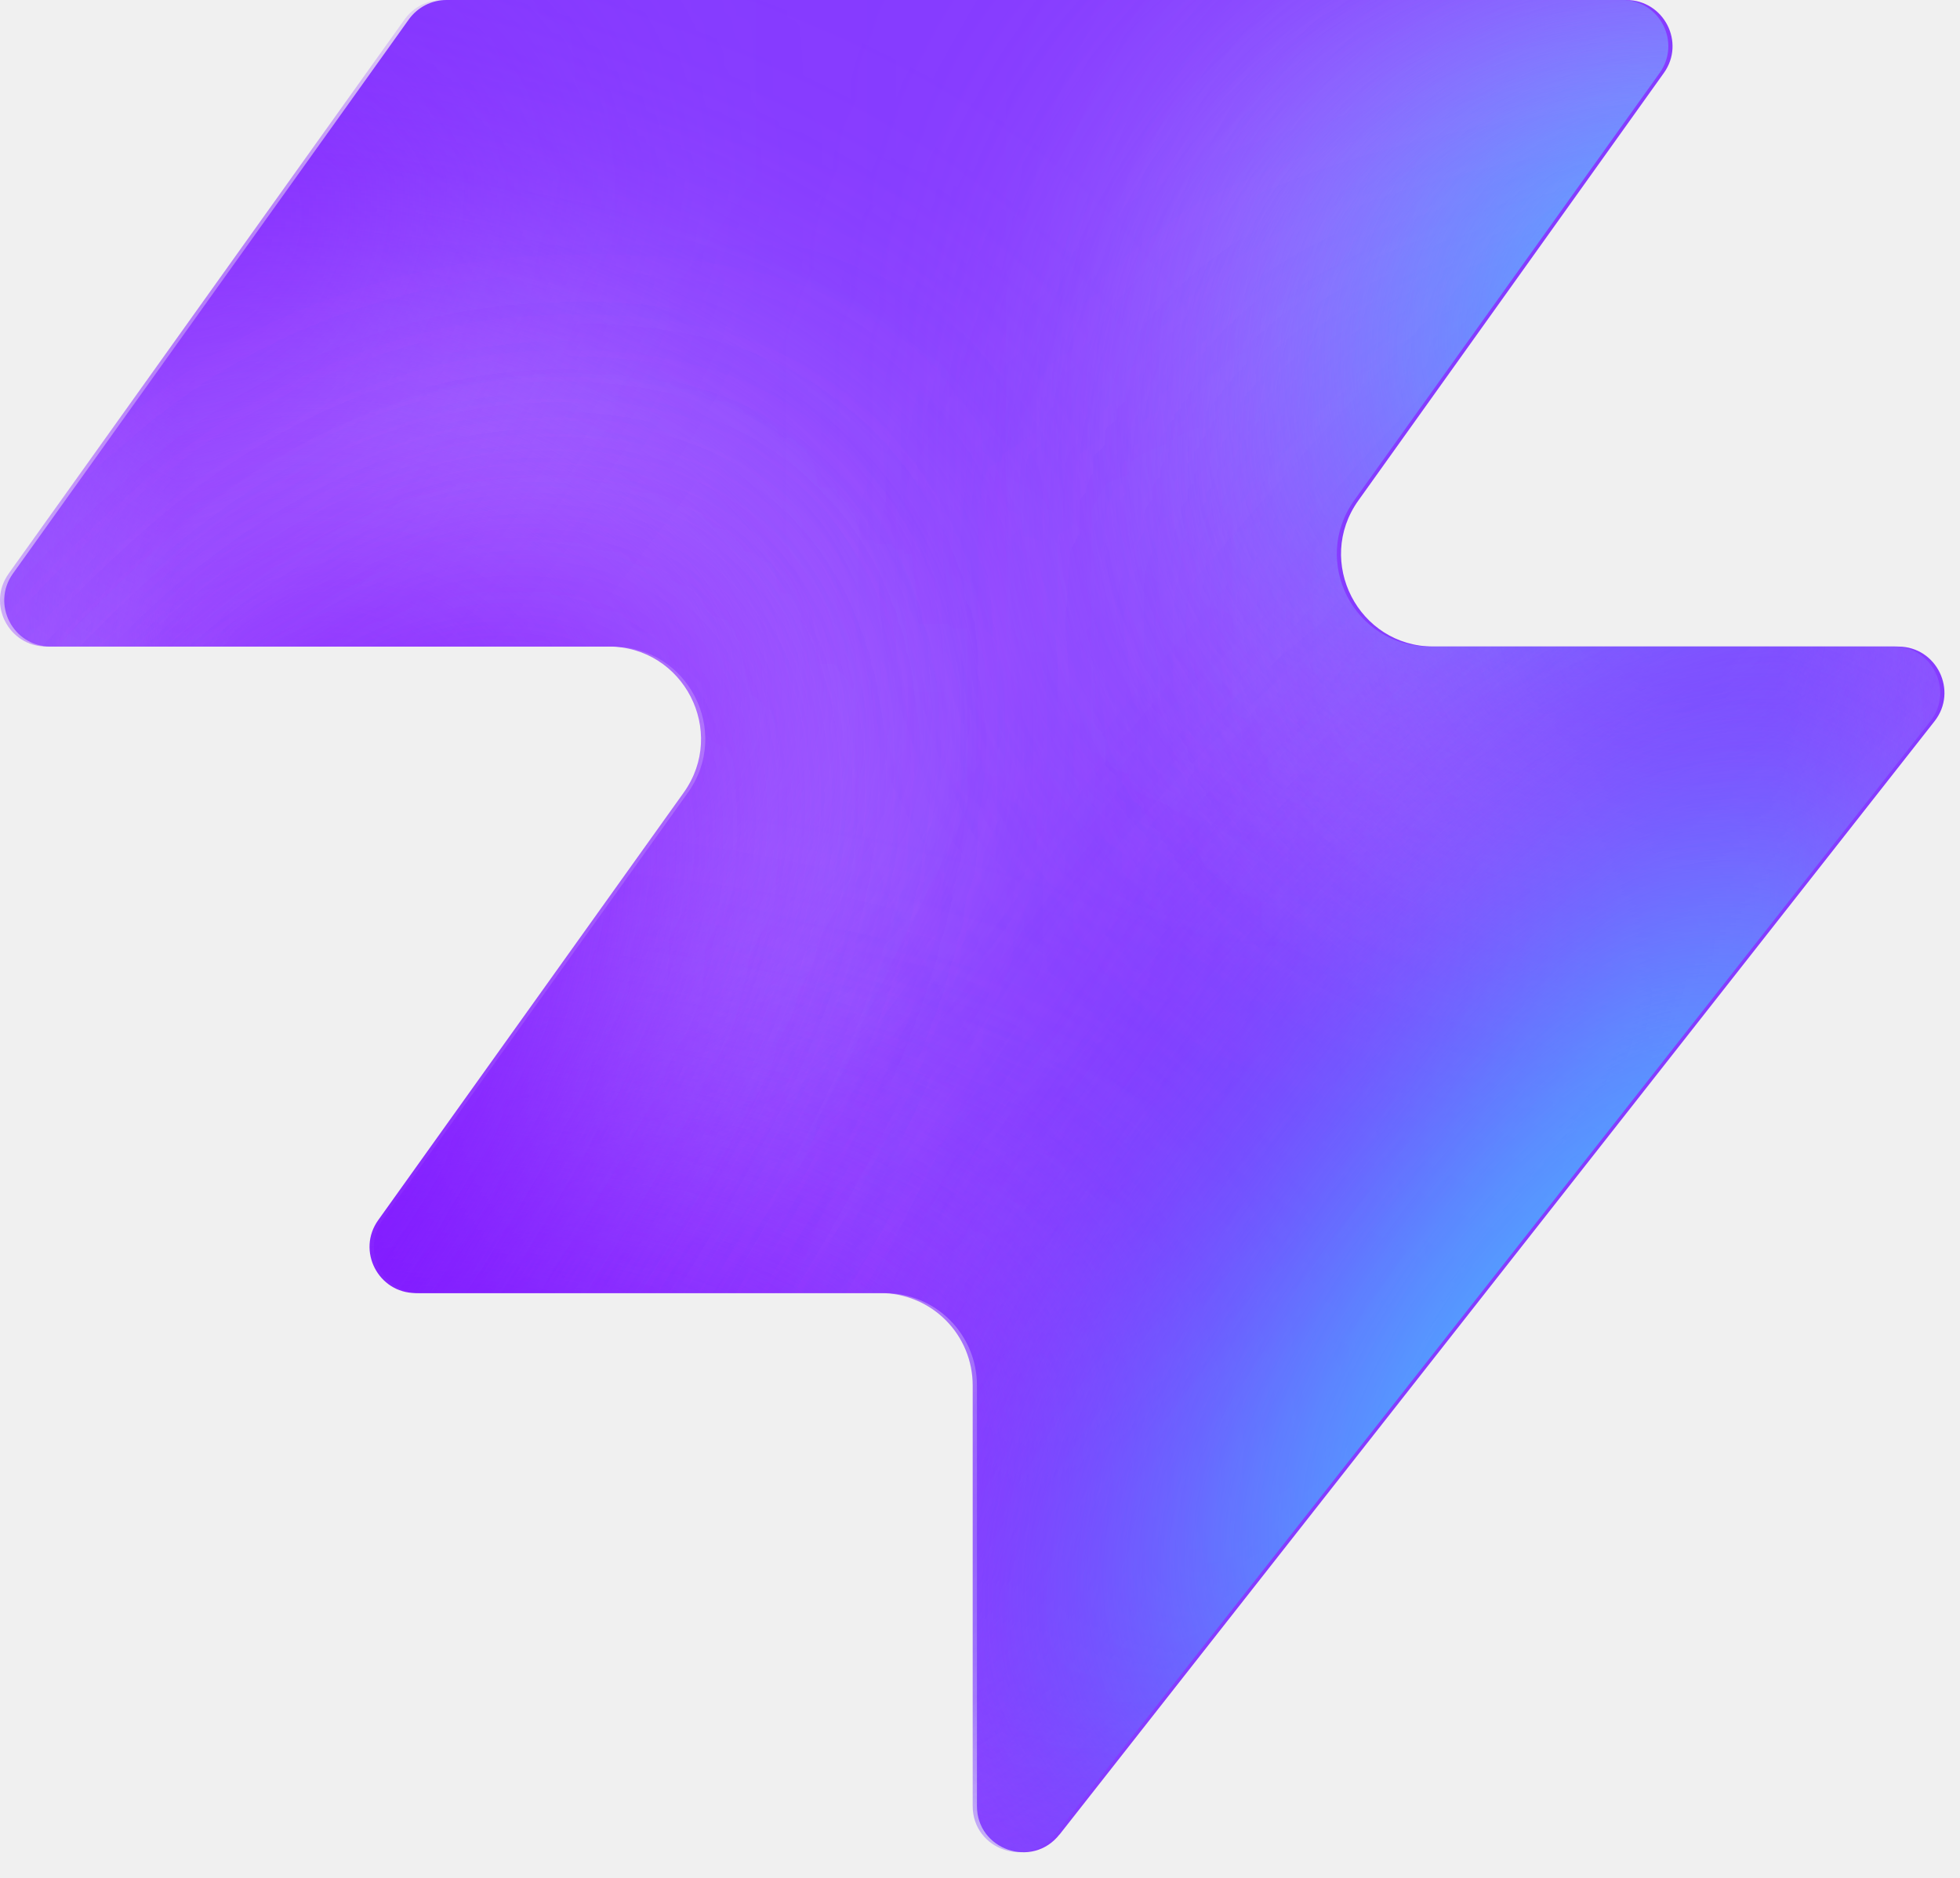
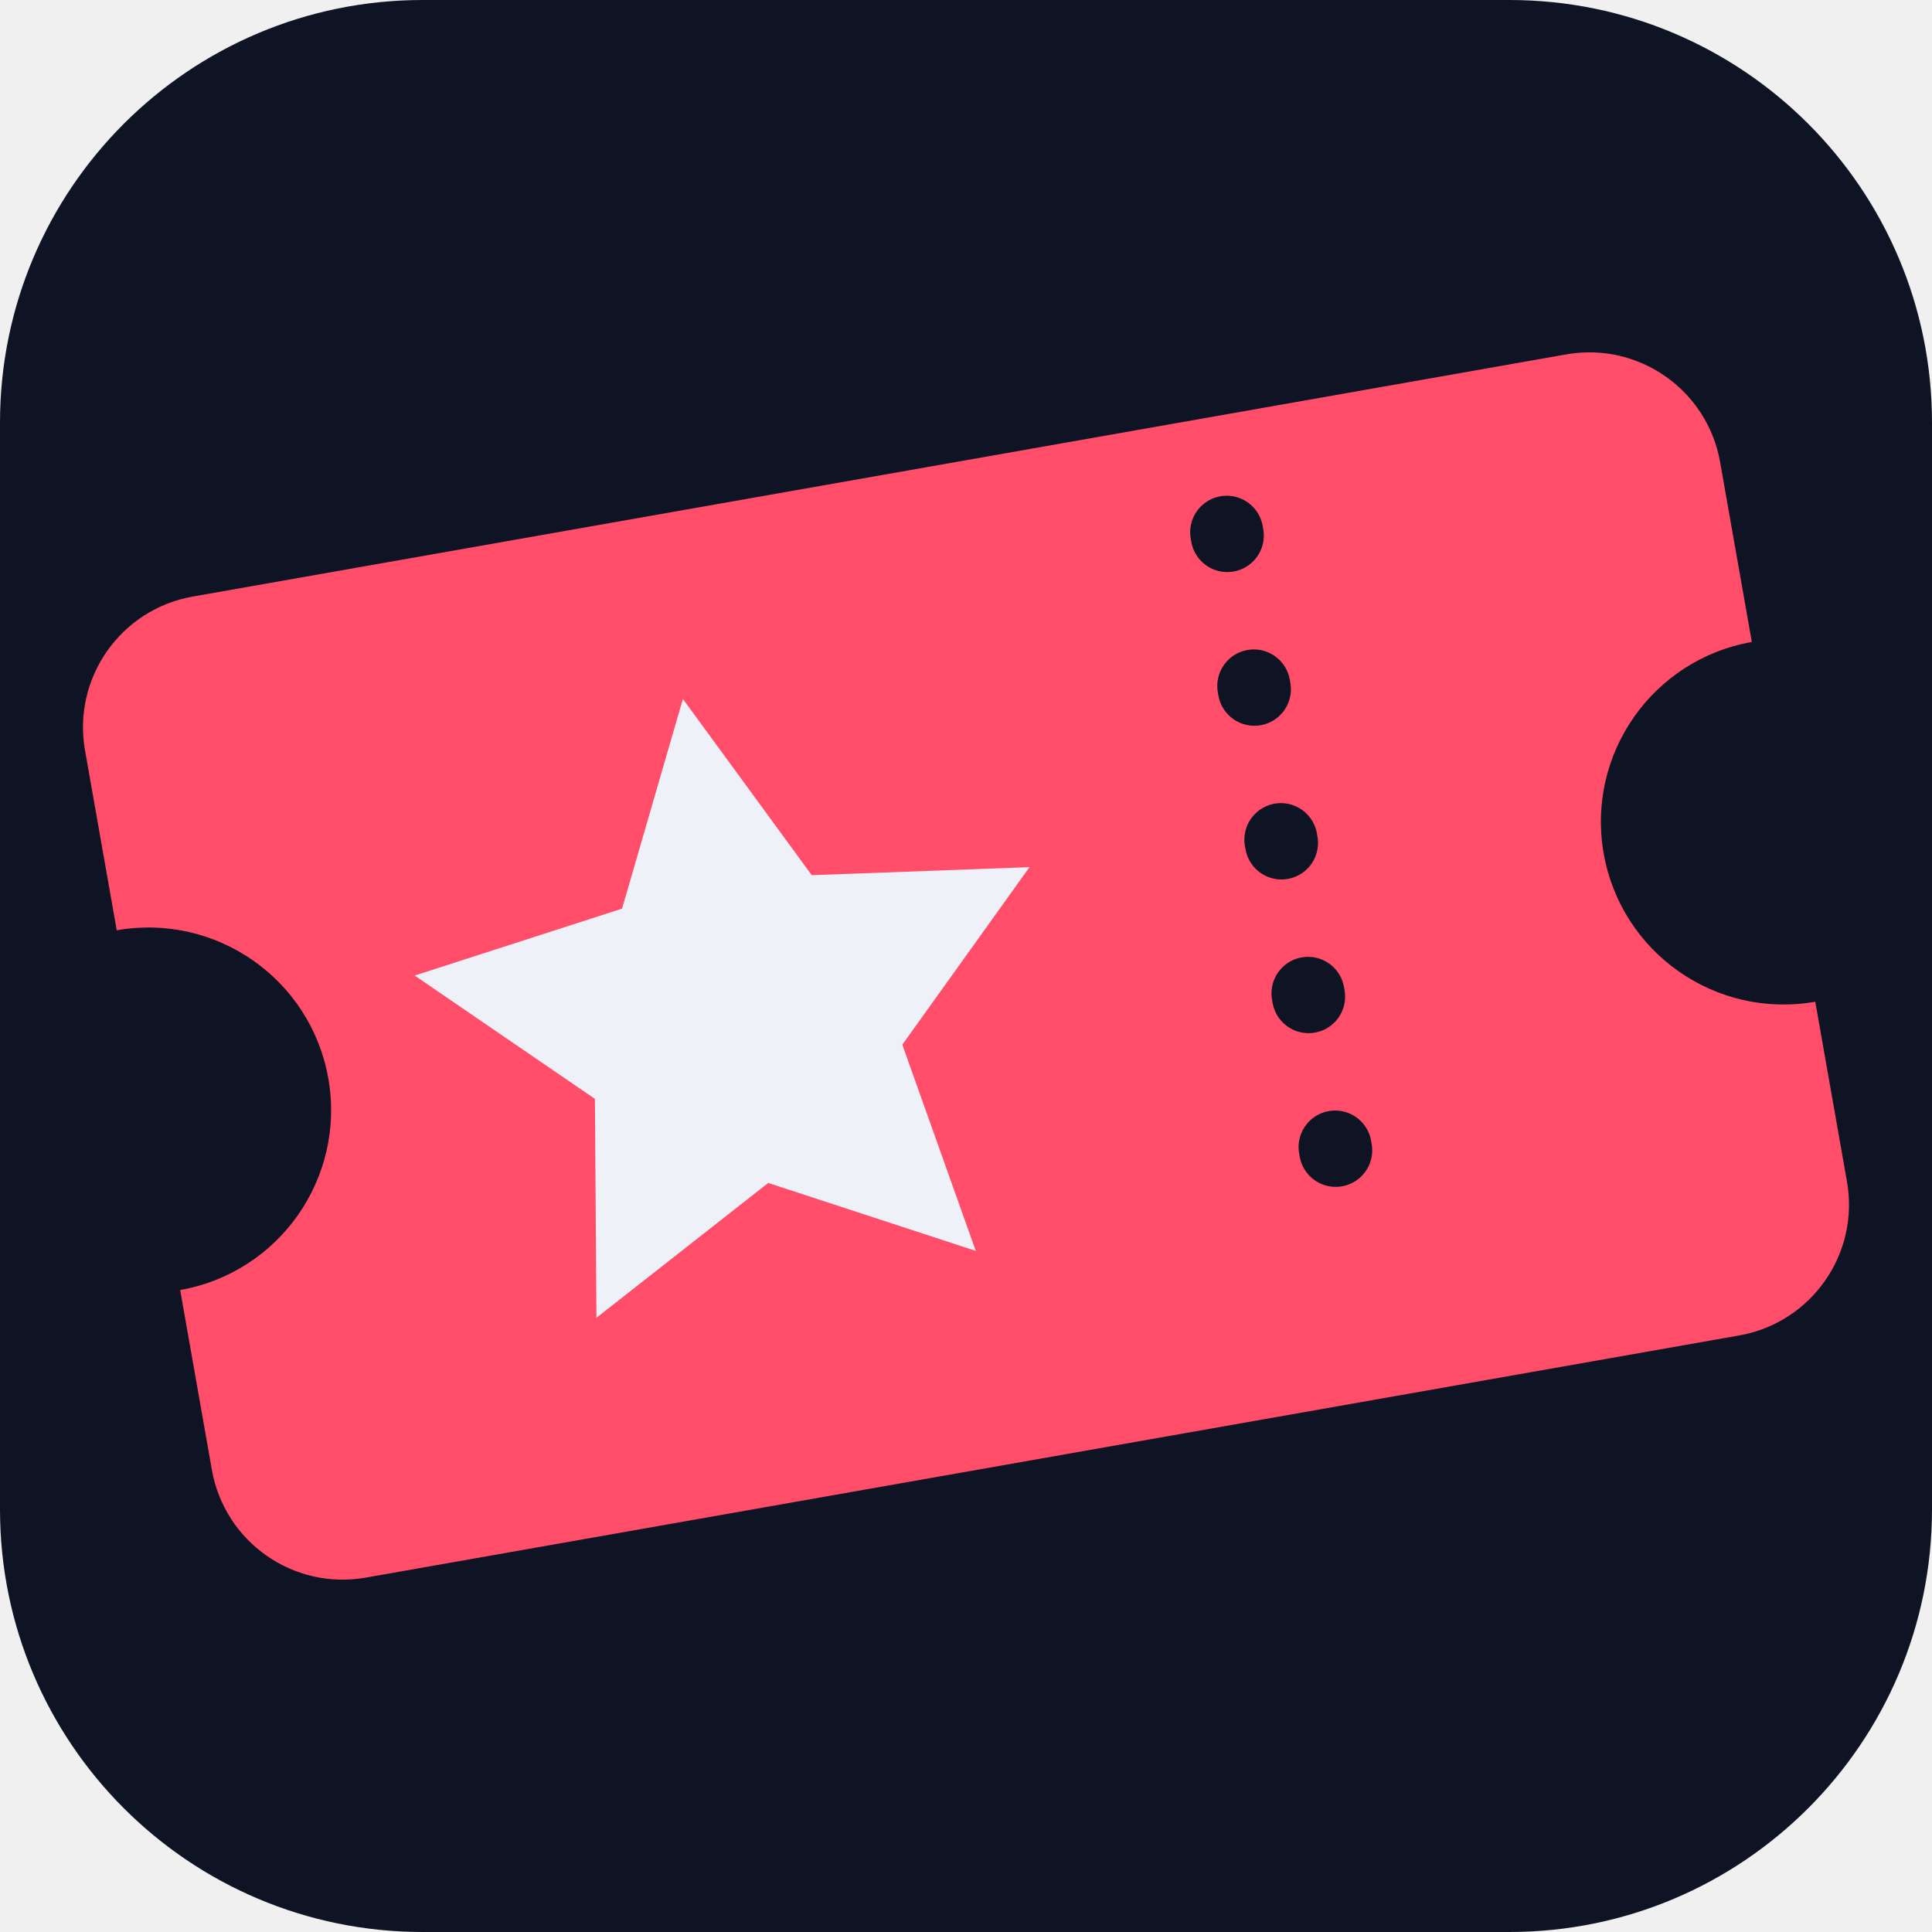
- <svg xmlns="http://www.w3.org/2000/svg" width="48" height="46" fill="none" viewBox="0 0 48 46">
-   <path fill="#863bff" d="M25.946 44.938c-.664.845-2.021.375-2.021-.698V33.937a2.26 2.26 0 0 0-2.262-2.262H10.287c-.92 0-1.456-1.04-.92-1.788l7.48-10.471c1.07-1.497 0-3.578-1.842-3.578H1.237c-.92 0-1.456-1.04-.92-1.788L10.013.474c.214-.297.556-.474.92-.474h28.894c.92 0 1.456 1.04.92 1.788l-7.48 10.471c-1.07 1.498 0 3.579 1.842 3.579h11.377c.943 0 1.473 1.088.89 1.83L25.947 44.94z" style="fill:#863bff;fill:color(display-p3 .525 .23 1);fill-opacity:1" />
-   <mask id="a" width="48" height="46" x="0" y="0" maskUnits="userSpaceOnUse" style="mask-type:alpha">
-     <path fill="#000" d="M25.842 44.938c-.664.844-2.021.375-2.021-.698V33.937a2.26 2.26 0 0 0-2.262-2.262H10.183c-.92 0-1.456-1.04-.92-1.788l7.48-10.471c1.07-1.498 0-3.579-1.842-3.579H1.133c-.92 0-1.456-1.04-.92-1.787L9.91.473c.214-.297.556-.474.92-.474h28.894c.92 0 1.456 1.04.92 1.788l-7.48 10.471c-1.07 1.498 0 3.578 1.842 3.578h11.377c.943 0 1.473 1.088.89 1.832L25.843 44.94z" style="fill:#000;fill-opacity:1" />
-   </mask>
-   <g mask="url(#a)">
-     <g filter="url(#b)">
-       <ellipse cx="5.508" cy="14.704" fill="#ede6ff" rx="5.508" ry="14.704" style="fill:#ede6ff;fill:color(display-p3 .927 .903 1);fill-opacity:1" transform="matrix(.00324 1 1 -.00324 -4.47 31.516)" />
-     </g>
-     <g filter="url(#c)">
-       <ellipse cx="10.399" cy="29.851" fill="#ede6ff" rx="10.399" ry="29.851" style="fill:#ede6ff;fill:color(display-p3 .927 .903 1);fill-opacity:1" transform="matrix(.00324 1 1 -.00324 -39.328 7.883)" />
-     </g>
-     <g filter="url(#d)">
-       <ellipse cx="5.508" cy="30.487" fill="#7e14ff" rx="5.508" ry="30.487" style="fill:#7e14ff;fill:color(display-p3 .492 .077 1);fill-opacity:1" transform="rotate(89.814 -25.913 -14.639)scale(1 -1)" />
-     </g>
-     <g filter="url(#e)">
-       <ellipse cx="5.508" cy="30.599" fill="#7e14ff" rx="5.508" ry="30.599" style="fill:#7e14ff;fill:color(display-p3 .492 .077 1);fill-opacity:1" transform="rotate(89.814 -32.644 -3.334)scale(1 -1)" />
-     </g>
-     <g filter="url(#f)">
-       <ellipse cx="5.508" cy="30.599" fill="#7e14ff" rx="5.508" ry="30.599" style="fill:#7e14ff;fill:color(display-p3 .492 .077 1);fill-opacity:1" transform="matrix(.00324 1 1 -.00324 -34.34 30.47)" />
-     </g>
-     <g filter="url(#g)">
-       <ellipse cx="14.072" cy="22.078" fill="#ede6ff" rx="14.072" ry="22.078" style="fill:#ede6ff;fill:color(display-p3 .927 .903 1);fill-opacity:1" transform="rotate(93.35 24.506 48.493)scale(-1 1)" />
-     </g>
-     <g filter="url(#h)">
-       <ellipse cx="3.47" cy="21.501" fill="#7e14ff" rx="3.47" ry="21.501" style="fill:#7e14ff;fill:color(display-p3 .492 .077 1);fill-opacity:1" transform="rotate(89.009 28.708 47.59)scale(-1 1)" />
-     </g>
-     <g filter="url(#i)">
-       <ellipse cx="3.47" cy="21.501" fill="#7e14ff" rx="3.47" ry="21.501" style="fill:#7e14ff;fill:color(display-p3 .492 .077 1);fill-opacity:1" transform="rotate(89.009 28.708 47.59)scale(-1 1)" />
-     </g>
-     <g filter="url(#j)">
-       <ellipse cx=".387" cy="8.972" fill="#7e14ff" rx="4.407" ry="29.108" style="fill:#7e14ff;fill:color(display-p3 .492 .077 1);fill-opacity:1" transform="rotate(39.51 .387 8.972)" />
-     </g>
-     <g filter="url(#k)">
-       <ellipse cx="47.523" cy="-6.092" fill="#7e14ff" rx="4.407" ry="29.108" style="fill:#7e14ff;fill:color(display-p3 .492 .077 1);fill-opacity:1" transform="rotate(37.892 47.523 -6.092)" />
-     </g>
-     <g filter="url(#l)">
-       <ellipse cx="41.412" cy="6.333" fill="#47bfff" rx="5.971" ry="9.665" style="fill:#47bfff;fill:color(display-p3 .28 .748 1);fill-opacity:1" transform="rotate(37.892 41.412 6.333)" />
-     </g>
-     <g filter="url(#m)">
-       <ellipse cx="-1.879" cy="38.332" fill="#7e14ff" rx="4.407" ry="29.108" style="fill:#7e14ff;fill:color(display-p3 .492 .077 1);fill-opacity:1" transform="rotate(37.892 -1.88 38.332)" />
-     </g>
-     <g filter="url(#n)">
-       <ellipse cx="-1.879" cy="38.332" fill="#7e14ff" rx="4.407" ry="29.108" style="fill:#7e14ff;fill:color(display-p3 .492 .077 1);fill-opacity:1" transform="rotate(37.892 -1.88 38.332)" />
-     </g>
-     <g filter="url(#o)">
-       <ellipse cx="35.651" cy="29.907" fill="#7e14ff" rx="4.407" ry="29.108" style="fill:#7e14ff;fill:color(display-p3 .492 .077 1);fill-opacity:1" transform="rotate(37.892 35.651 29.907)" />
-     </g>
-     <g filter="url(#p)">
-       <ellipse cx="38.418" cy="32.4" fill="#47bfff" rx="5.971" ry="15.297" style="fill:#47bfff;fill:color(display-p3 .28 .748 1);fill-opacity:1" transform="rotate(37.892 38.418 32.4)" />
-     </g>
+ <svg xmlns="http://www.w3.org/2000/svg" viewBox="0 0 64 64">
+   <defs>
+     <mask id="stub">
+       <rect width="64" height="64" fill="#fff" />
+       <circle cx="7" cy="32" r="5.5" fill="#000" />
+       <circle cx="57" cy="32" r="5.5" fill="#000" />
+     </mask>
+   </defs>
+   <rect width="64" height="64" rx="14" fill="#0E1424" />
+   <g transform="translate(32 32) rotate(-10) scale(1.1) translate(-32 -32)">
+     <rect x="7" y="17" width="50" height="30" rx="4" fill="#FF4D6A" mask="url(#stub)" />
+     <path d="M42 20.5v23" stroke="#0E1424" stroke-width="2.2" stroke-linecap="round" stroke-dasharray="0.1 4.6" />
+     <path fill="#EEF1F8" d="M25 22.6l2.9 5.9 6.5.9-4.7 4.6 1.1 6.5-5.8-3.1-5.8 3.1 1.1-6.5-4.7-4.6 6.5-.9z" />
  </g>
-   <defs>
-     <filter id="b" width="60.045" height="41.654" x="-19.77" y="16.149" color-interpolation-filters="sRGB" filterUnits="userSpaceOnUse">
-       <feFlood flood-opacity="0" result="BackgroundImageFix" />
-       <feBlend in="SourceGraphic" in2="BackgroundImageFix" result="shape" />
-       <feGaussianBlur result="effect1_foregroundBlur_2002_17158" stdDeviation="7.659" />
-     </filter>
-     <filter id="c" width="90.34" height="51.437" x="-54.613" y="-7.533" color-interpolation-filters="sRGB" filterUnits="userSpaceOnUse">
-       <feFlood flood-opacity="0" result="BackgroundImageFix" />
-       <feBlend in="SourceGraphic" in2="BackgroundImageFix" result="shape" />
-       <feGaussianBlur result="effect1_foregroundBlur_2002_17158" stdDeviation="7.659" />
-     </filter>
-     <filter id="d" width="79.355" height="29.4" x="-49.64" y="2.03" color-interpolation-filters="sRGB" filterUnits="userSpaceOnUse">
-       <feFlood flood-opacity="0" result="BackgroundImageFix" />
-       <feBlend in="SourceGraphic" in2="BackgroundImageFix" result="shape" />
-       <feGaussianBlur result="effect1_foregroundBlur_2002_17158" stdDeviation="4.596" />
-     </filter>
-     <filter id="e" width="79.579" height="29.4" x="-45.045" y="20.029" color-interpolation-filters="sRGB" filterUnits="userSpaceOnUse">
-       <feFlood flood-opacity="0" result="BackgroundImageFix" />
-       <feBlend in="SourceGraphic" in2="BackgroundImageFix" result="shape" />
-       <feGaussianBlur result="effect1_foregroundBlur_2002_17158" stdDeviation="4.596" />
-     </filter>
-     <filter id="f" width="79.579" height="29.4" x="-43.513" y="21.178" color-interpolation-filters="sRGB" filterUnits="userSpaceOnUse">
-       <feFlood flood-opacity="0" result="BackgroundImageFix" />
-       <feBlend in="SourceGraphic" in2="BackgroundImageFix" result="shape" />
-       <feGaussianBlur result="effect1_foregroundBlur_2002_17158" stdDeviation="4.596" />
-     </filter>
-     <filter id="g" width="74.749" height="58.852" x="15.756" y="-17.901" color-interpolation-filters="sRGB" filterUnits="userSpaceOnUse">
-       <feFlood flood-opacity="0" result="BackgroundImageFix" />
-       <feBlend in="SourceGraphic" in2="BackgroundImageFix" result="shape" />
-       <feGaussianBlur result="effect1_foregroundBlur_2002_17158" stdDeviation="7.659" />
-     </filter>
-     <filter id="h" width="61.377" height="25.362" x="23.548" y="2.284" color-interpolation-filters="sRGB" filterUnits="userSpaceOnUse">
-       <feFlood flood-opacity="0" result="BackgroundImageFix" />
-       <feBlend in="SourceGraphic" in2="BackgroundImageFix" result="shape" />
-       <feGaussianBlur result="effect1_foregroundBlur_2002_17158" stdDeviation="4.596" />
-     </filter>
-     <filter id="i" width="61.377" height="25.362" x="23.548" y="2.284" color-interpolation-filters="sRGB" filterUnits="userSpaceOnUse">
-       <feFlood flood-opacity="0" result="BackgroundImageFix" />
-       <feBlend in="SourceGraphic" in2="BackgroundImageFix" result="shape" />
-       <feGaussianBlur result="effect1_foregroundBlur_2002_17158" stdDeviation="4.596" />
-     </filter>
-     <filter id="j" width="56.045" height="63.649" x="-27.636" y="-22.853" color-interpolation-filters="sRGB" filterUnits="userSpaceOnUse">
-       <feFlood flood-opacity="0" result="BackgroundImageFix" />
-       <feBlend in="SourceGraphic" in2="BackgroundImageFix" result="shape" />
-       <feGaussianBlur result="effect1_foregroundBlur_2002_17158" stdDeviation="4.596" />
-     </filter>
-     <filter id="k" width="54.814" height="64.646" x="20.116" y="-38.415" color-interpolation-filters="sRGB" filterUnits="userSpaceOnUse">
-       <feFlood flood-opacity="0" result="BackgroundImageFix" />
-       <feBlend in="SourceGraphic" in2="BackgroundImageFix" result="shape" />
-       <feGaussianBlur result="effect1_foregroundBlur_2002_17158" stdDeviation="4.596" />
-     </filter>
-     <filter id="l" width="33.541" height="35.313" x="24.641" y="-11.323" color-interpolation-filters="sRGB" filterUnits="userSpaceOnUse">
-       <feFlood flood-opacity="0" result="BackgroundImageFix" />
-       <feBlend in="SourceGraphic" in2="BackgroundImageFix" result="shape" />
-       <feGaussianBlur result="effect1_foregroundBlur_2002_17158" stdDeviation="4.596" />
-     </filter>
-     <filter id="m" width="54.814" height="64.646" x="-29.286" y="6.009" color-interpolation-filters="sRGB" filterUnits="userSpaceOnUse">
-       <feFlood flood-opacity="0" result="BackgroundImageFix" />
-       <feBlend in="SourceGraphic" in2="BackgroundImageFix" result="shape" />
-       <feGaussianBlur result="effect1_foregroundBlur_2002_17158" stdDeviation="4.596" />
-     </filter>
-     <filter id="n" width="54.814" height="64.646" x="-29.286" y="6.009" color-interpolation-filters="sRGB" filterUnits="userSpaceOnUse">
-       <feFlood flood-opacity="0" result="BackgroundImageFix" />
-       <feBlend in="SourceGraphic" in2="BackgroundImageFix" result="shape" />
-       <feGaussianBlur result="effect1_foregroundBlur_2002_17158" stdDeviation="4.596" />
-     </filter>
-     <filter id="o" width="54.814" height="64.646" x="8.244" y="-2.416" color-interpolation-filters="sRGB" filterUnits="userSpaceOnUse">
-       <feFlood flood-opacity="0" result="BackgroundImageFix" />
-       <feBlend in="SourceGraphic" in2="BackgroundImageFix" result="shape" />
-       <feGaussianBlur result="effect1_foregroundBlur_2002_17158" stdDeviation="4.596" />
-     </filter>
-     <filter id="p" width="39.409" height="43.623" x="18.713" y="10.588" color-interpolation-filters="sRGB" filterUnits="userSpaceOnUse">
-       <feFlood flood-opacity="0" result="BackgroundImageFix" />
-       <feBlend in="SourceGraphic" in2="BackgroundImageFix" result="shape" />
-       <feGaussianBlur result="effect1_foregroundBlur_2002_17158" stdDeviation="4.596" />
-     </filter>
-   </defs>
</svg>
